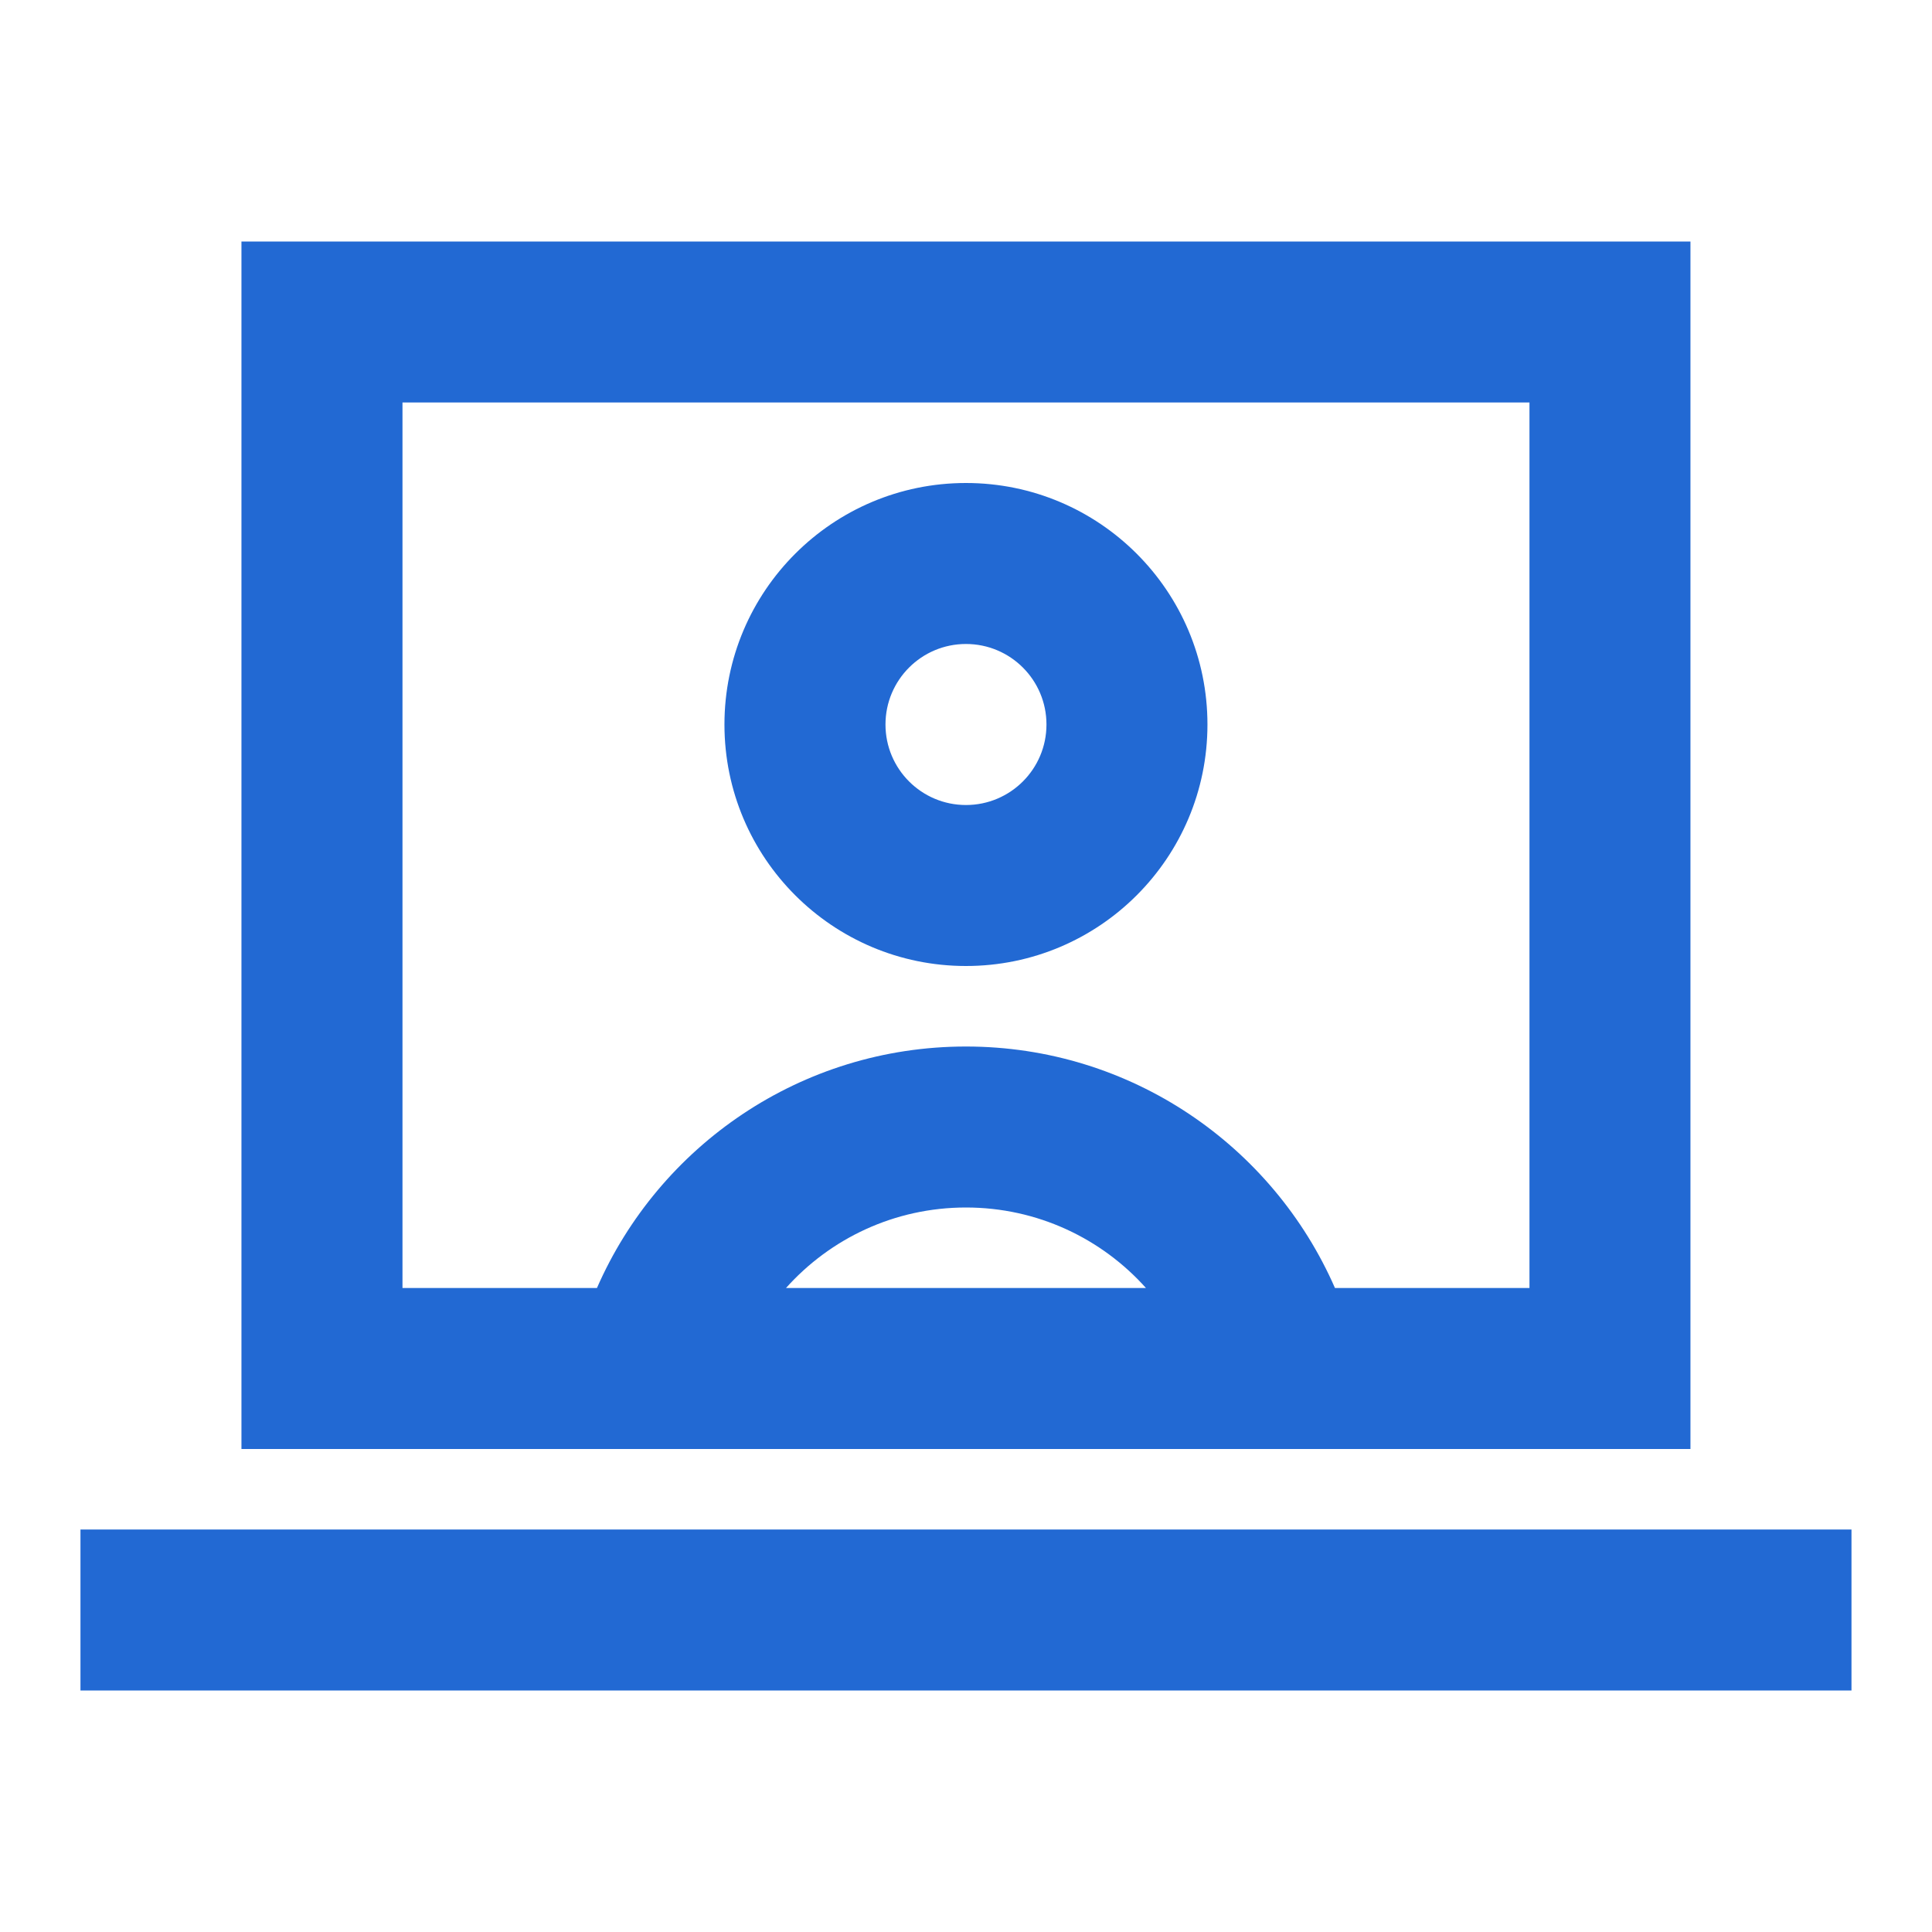
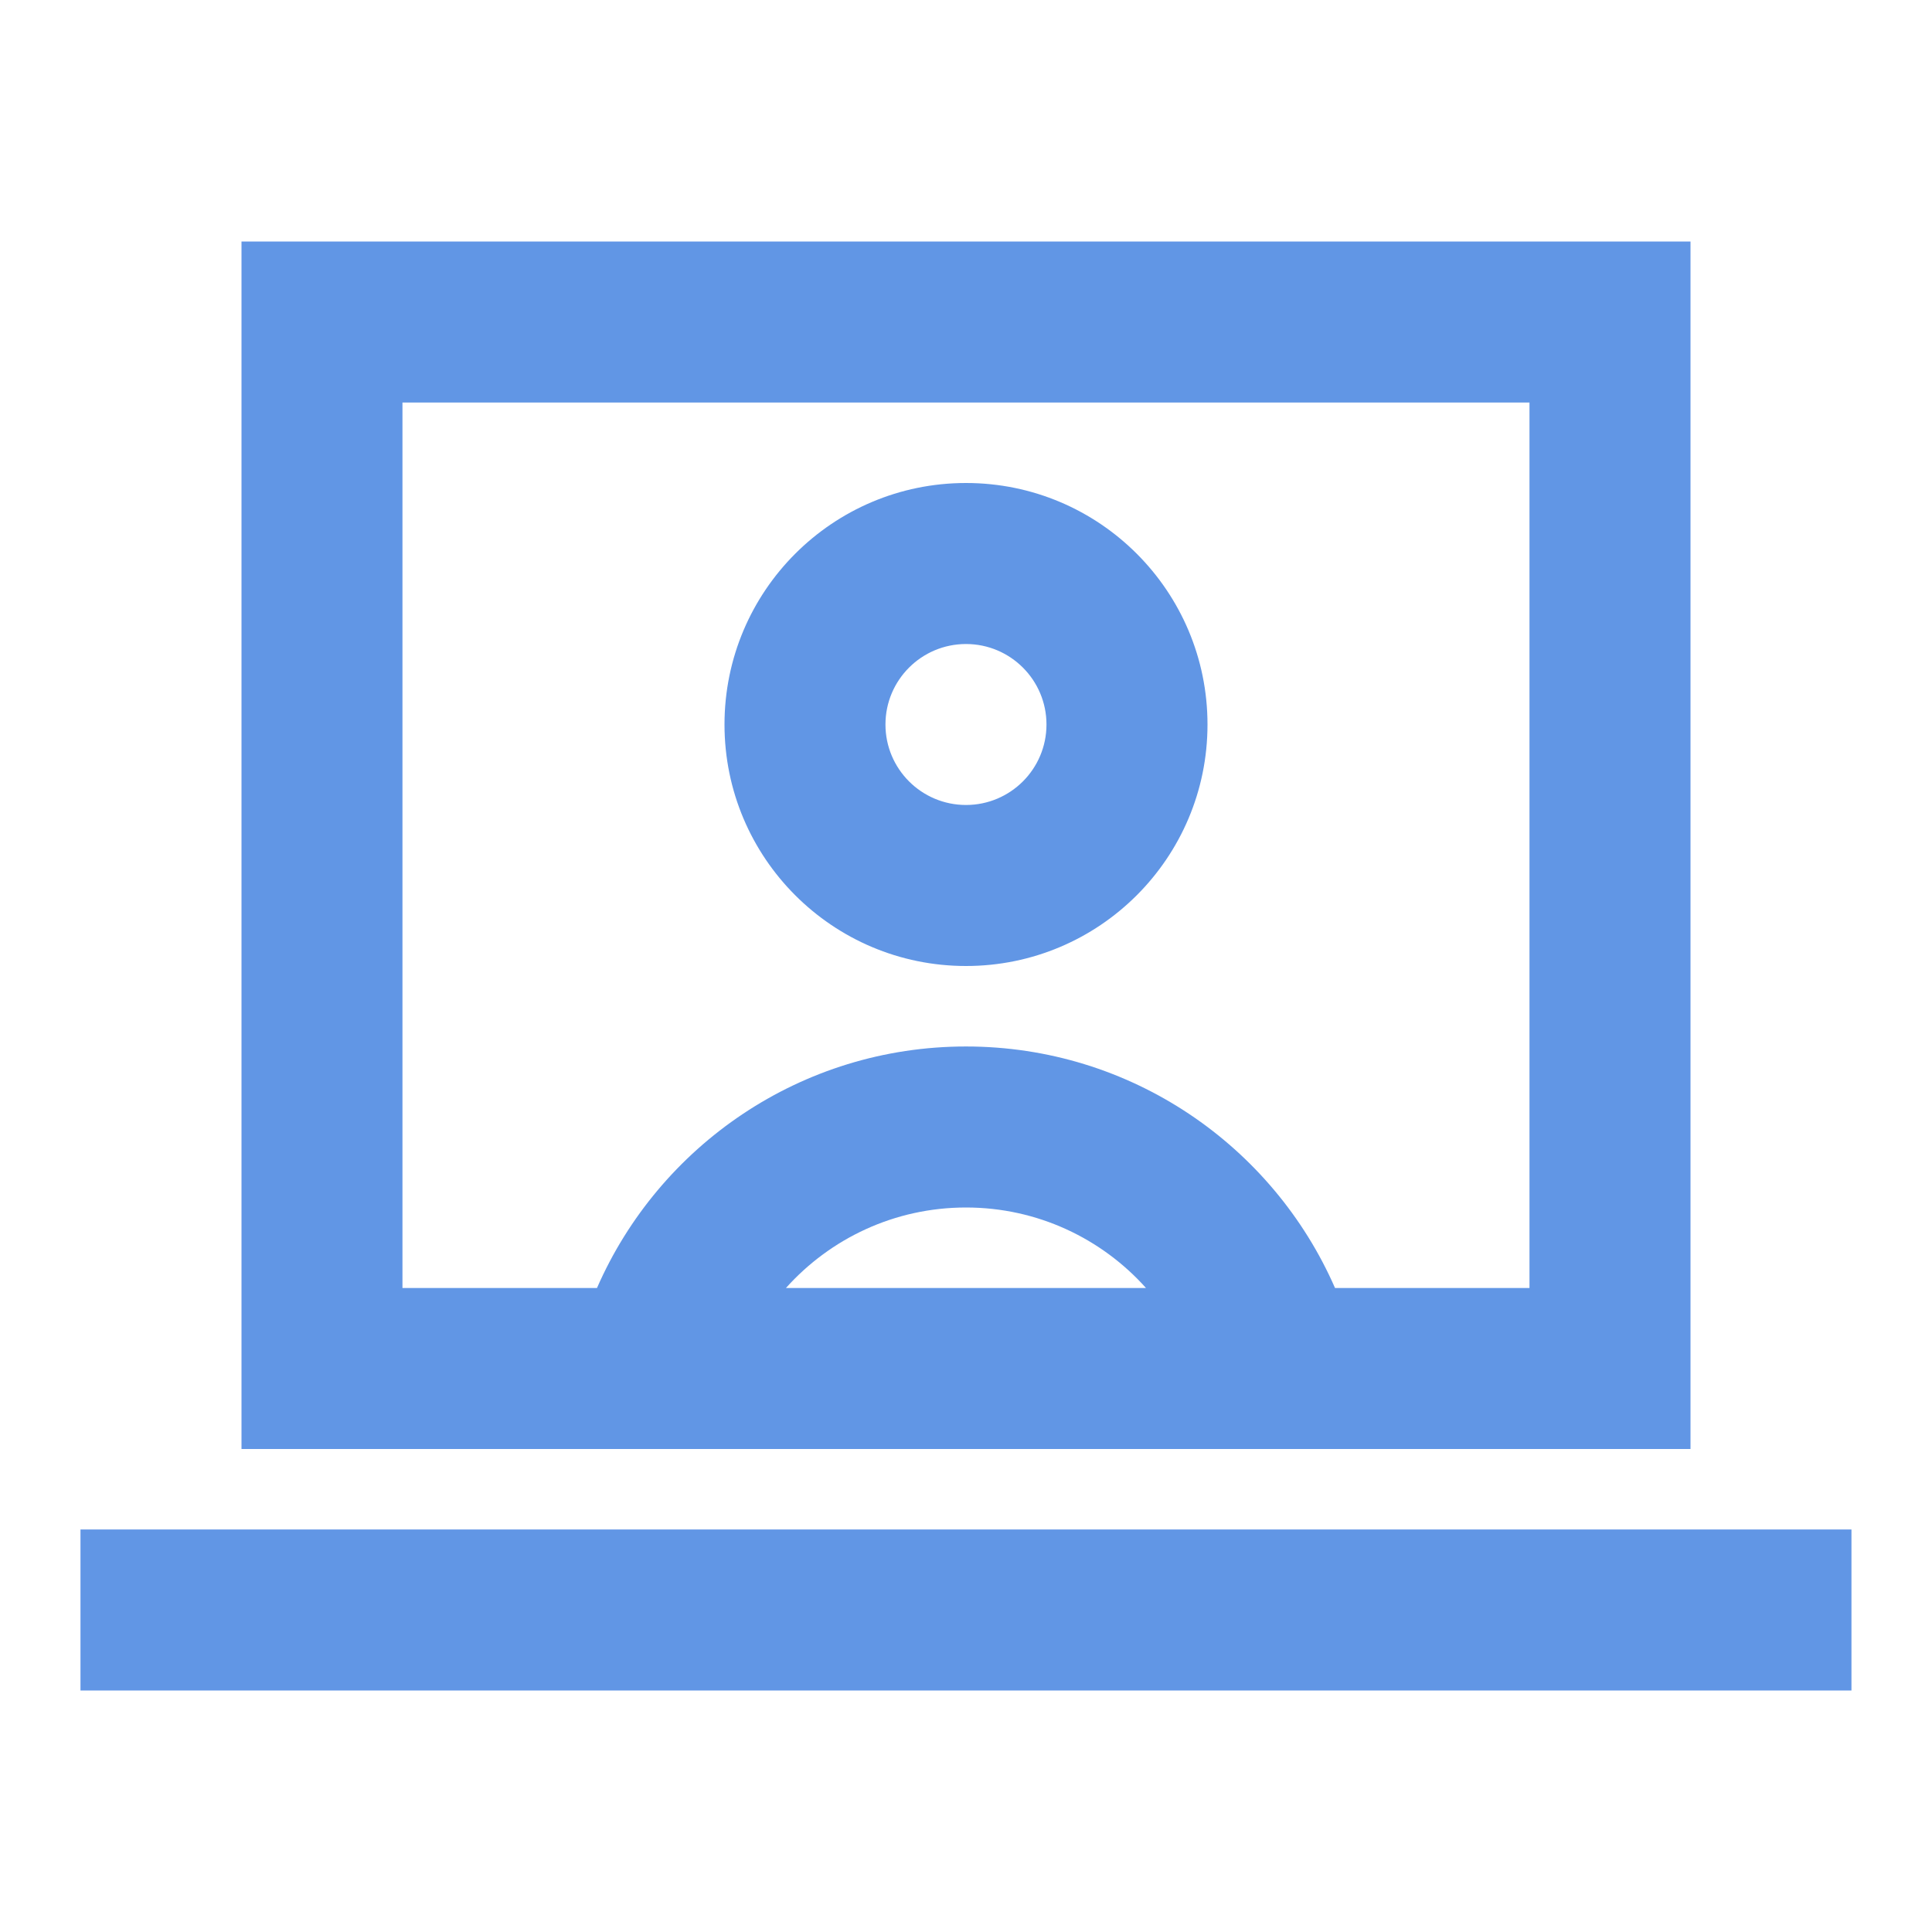
- <svg xmlns="http://www.w3.org/2000/svg" width="40" height="40" viewBox="0 0 40 40" fill="none">
-   <path fill-rule="evenodd" clip-rule="evenodd" d="M14.999 15C14.999 12.239 17.238 10 19.999 10C22.761 10 24.999 12.239 24.999 15C24.999 17.761 22.761 20 19.999 20C17.238 20 14.999 17.761 14.999 15ZM19.999 13.333C19.079 13.333 18.333 14.079 18.333 15C18.333 15.921 19.079 16.667 19.999 16.667C20.92 16.667 21.666 15.921 21.666 15C21.666 14.079 20.92 13.333 19.999 13.333Z" fill="#2269D3" />
-   <path fill-rule="evenodd" clip-rule="evenodd" d="M34.999 5H4.999V30H34.999V5ZM27.639 26.667H31.666V8.333H8.333V26.667H12.359C13.645 23.724 16.582 21.667 19.999 21.667C23.416 21.667 26.353 23.724 27.639 26.667ZM16.273 26.667H23.726C22.811 25.644 21.48 25 19.999 25C18.518 25 17.188 25.644 16.273 26.667Z" fill="#2269D3" />
-   <path d="M38.333 35V31.667H1.666V35H38.333Z" fill="#2269D3" />
+ <svg xmlns="http://www.w3.org/2000/svg" width="32" height="32" viewBox="0 0 32 32" fill="none">
+   <path fill-rule="evenodd" clip-rule="evenodd" d="M12 12C12 9.791 13.79 8 16 8C18.209 8 20 9.791 20 12C20 14.209 18.209 16 16 16C13.79 16 12 14.209 12 12ZM16 10.667C15.263 10.667 14.666 11.264 14.666 12C14.666 12.736 15.263 13.333 16 13.333C16.736 13.333 17.333 12.736 17.333 12C17.333 11.264 16.736 10.667 16 10.667Z" fill="#6196E5" />
+   <path fill-rule="evenodd" clip-rule="evenodd" d="M28 4H4V24H28V4ZM22.112 21.333H25.333V6.667H6.666V21.333H9.888C10.916 18.979 13.266 17.333 16 17.333C18.733 17.333 21.083 18.979 22.112 21.333ZM13.018 21.333H18.981C18.249 20.515 17.184 20 16 20C14.815 20 13.751 20.515 13.018 21.333Z" fill="#6196E5" />
+   <path d="M30.666 28V25.333H1.333V28H30.666Z" fill="#6196E5" />
</svg>
